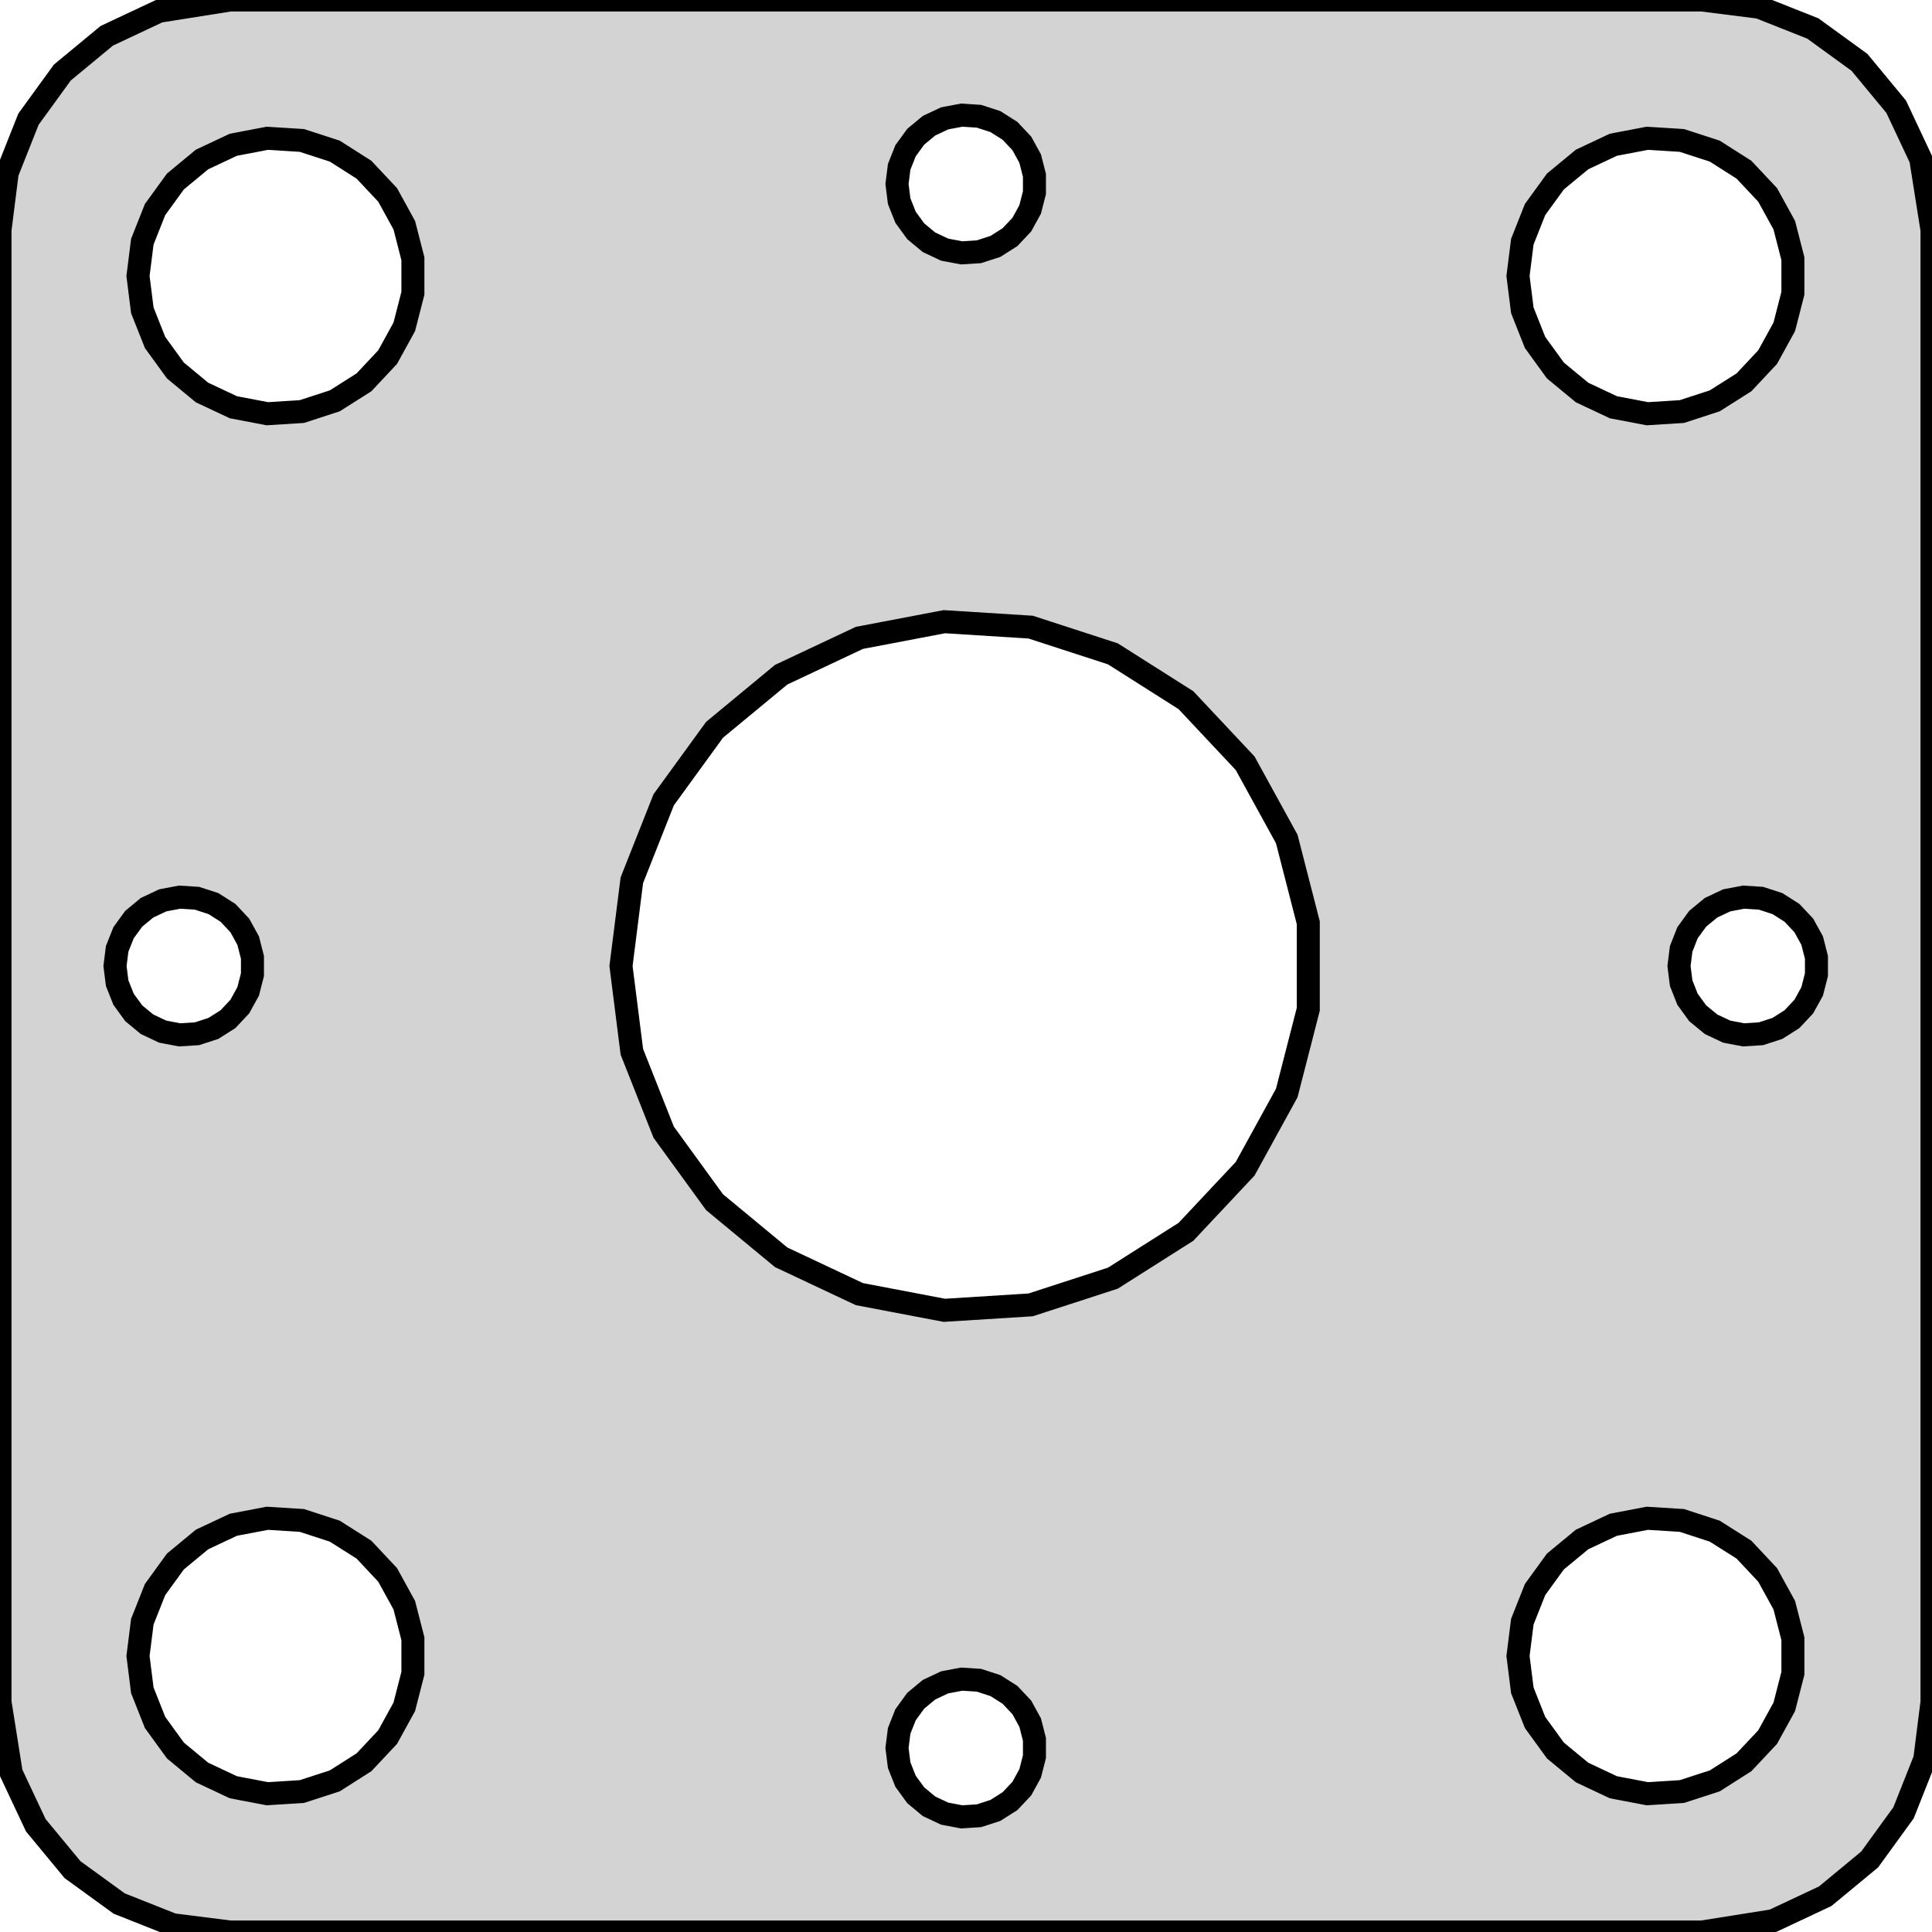
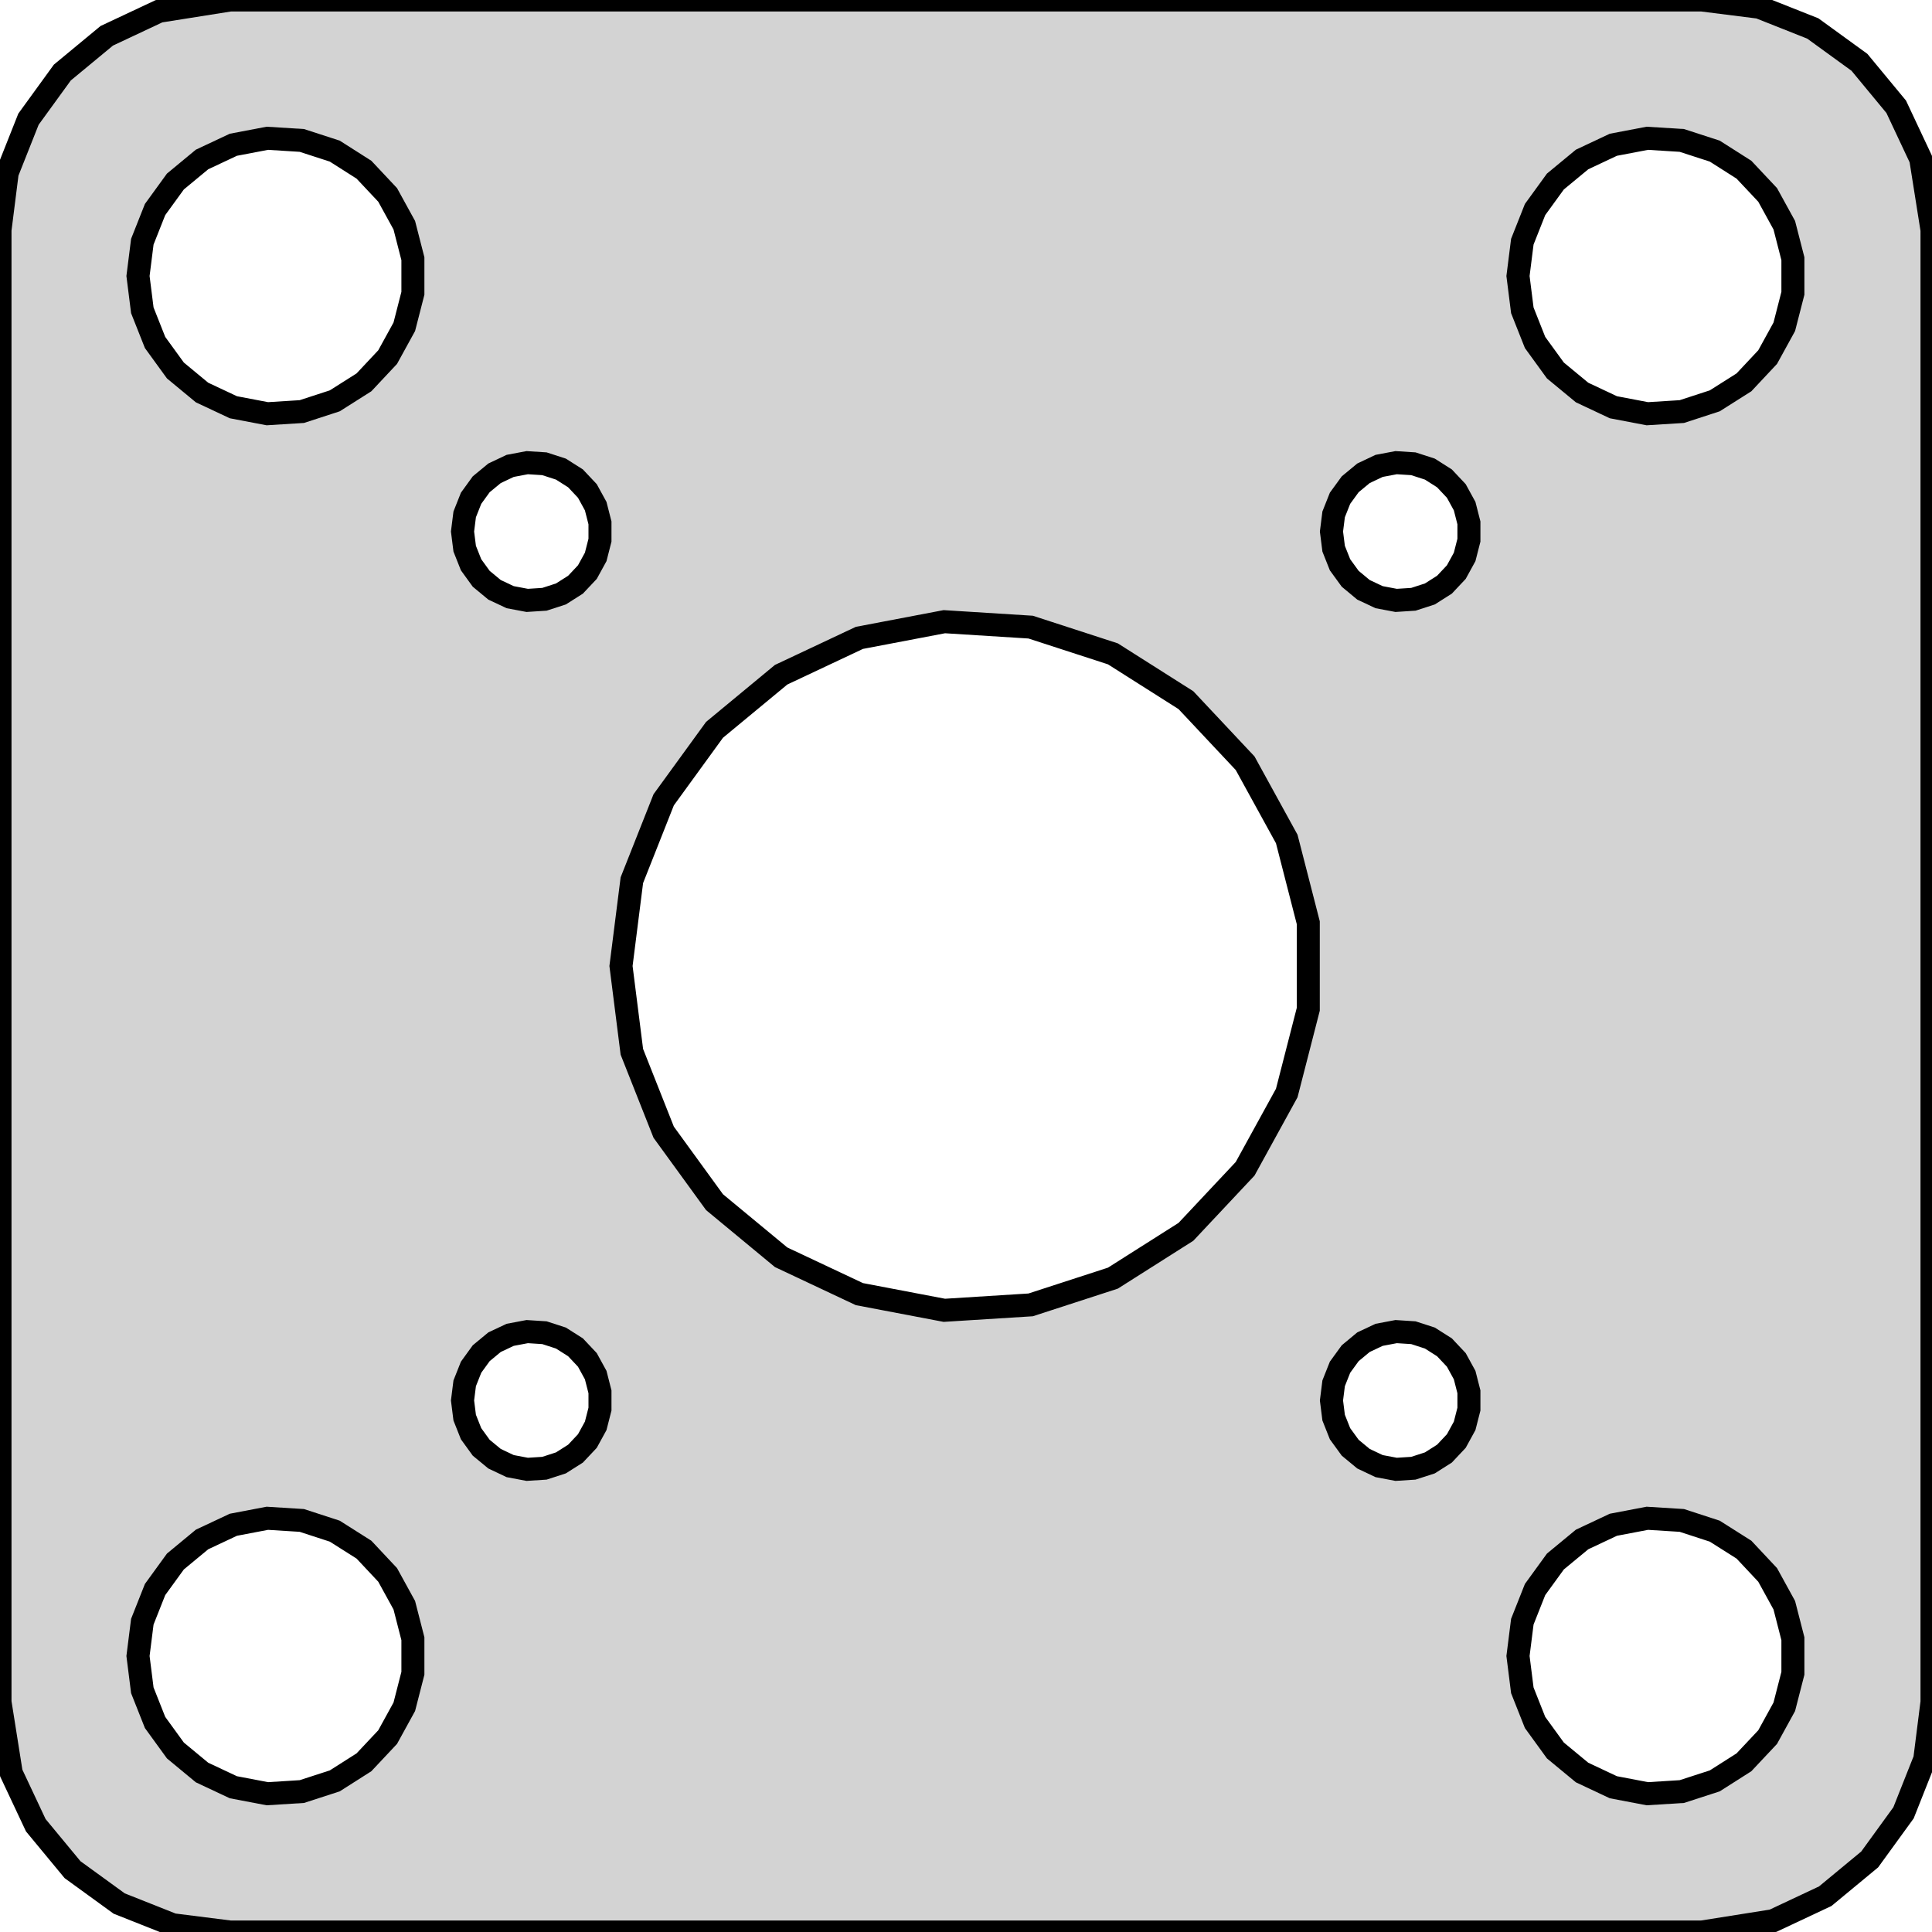
<svg xmlns="http://www.w3.org/2000/svg" width="42mm" height="42mm" viewBox="-21 -21 42 42" version="1.1">
-   <path d=" M 17.545,20.755 L 18.679,20.222 L 19.645,19.423 L 20.381,18.409 L 20.843,17.244 L 21,16  L 21,-16 L 20.755,-17.545 L 20.222,-18.679 L 19.423,-19.645 L 18.409,-20.381 L 17.244,-20.843  L 16,-21 L -16,-21 L -17.545,-20.755 L -18.679,-20.222 L -19.645,-19.423 L -20.381,-18.409  L -20.843,-17.244 L -21,-16 L -21,16 L -20.755,17.545 L -20.222,18.679 L -19.423,19.645  L -18.409,20.381 L -17.244,20.843 L -16,21 L 16,21 z M -0.464,-15.573 L -0.804,-15.733 L -1.093,-15.973 L -1.314,-16.277 L -1.453,-16.627 L -1.5,-17  L -1.453,-17.373 L -1.314,-17.723 L -1.093,-18.027 L -0.804,-18.267 L -0.464,-18.427 L -0.094,-18.497  L 0.281,-18.473 L 0.639,-18.357 L 0.956,-18.156 L 1.214,-17.882 L 1.395,-17.552 L 1.488,-17.188  L 1.488,-16.812 L 1.395,-16.448 L 1.214,-16.118 L 0.956,-15.844 L 0.639,-15.643 L 0.281,-15.527  L -0.094,-15.503 z M -15.927,-12.147 L -16.608,-12.467 L -17.187,-12.946 L -17.629,-13.555 L -17.906,-14.254 L -18,-15  L -17.906,-15.746 L -17.629,-16.445 L -17.187,-17.054 L -16.608,-17.533 L -15.927,-17.853 L -15.188,-17.994  L -14.438,-17.947 L -13.723,-17.715 L -13.088,-17.311 L -12.573,-16.763 L -12.211,-16.104 L -12.024,-15.376  L -12.024,-14.624 L -12.211,-13.896 L -12.573,-13.237 L -13.088,-12.688 L -13.723,-12.286 L -14.438,-12.053  L -15.188,-12.006 z M 14.073,-12.147 L 13.393,-12.467 L 12.813,-12.946 L 12.371,-13.555 L 12.094,-14.254 L 12,-15  L 12.094,-15.746 L 12.371,-16.445 L 12.813,-17.054 L 13.393,-17.533 L 14.073,-17.853 L 14.812,-17.994  L 15.562,-17.947 L 16.277,-17.715 L 16.912,-17.311 L 17.427,-16.763 L 17.789,-16.104 L 17.976,-15.376  L 17.976,-14.624 L 17.789,-13.896 L 17.427,-13.237 L 16.912,-12.688 L 16.277,-12.286 L 15.562,-12.053  L 14.812,-12.006 z M -2.318,7.133 L -4.019,6.332 L -5.467,5.134 L -6.572,3.613 L -7.264,1.865 L -7.5,-0  L -7.264,-1.865 L -6.572,-3.613 L -5.467,-5.134 L -4.019,-6.332 L -2.318,-7.133 L -0.471,-7.485  L 1.405,-7.367 L 3.193,-6.786 L 4.781,-5.779 L 6.068,-4.408 L 6.973,-2.761 L 7.441,-0.94  L 7.441,0.94 L 6.973,2.761 L 6.068,4.408 L 4.781,5.779 L 3.193,6.786 L 1.405,7.367  L -0.471,7.485 z M 16.537,1.427 L 16.196,1.266 L 15.906,1.027 L 15.685,0.723 L 15.547,0.373 L 15.5,-0  L 15.547,-0.373 L 15.685,-0.723 L 15.906,-1.027 L 16.196,-1.266 L 16.537,-1.427 L 16.906,-1.497  L 17.281,-1.473 L 17.639,-1.357 L 17.956,-1.156 L 18.213,-0.882 L 18.395,-0.552 L 18.488,-0.188  L 18.488,0.188 L 18.395,0.552 L 18.213,0.882 L 17.956,1.156 L 17.639,1.357 L 17.281,1.473  L 16.906,1.497 z M -17.463,1.427 L -17.804,1.266 L -18.093,1.027 L -18.314,0.723 L -18.453,0.373 L -18.5,-0  L -18.453,-0.373 L -18.314,-0.723 L -18.093,-1.027 L -17.804,-1.266 L -17.463,-1.427 L -17.094,-1.497  L -16.719,-1.473 L -16.361,-1.357 L -16.044,-1.156 L -15.787,-0.882 L -15.605,-0.552 L -15.512,-0.188  L -15.512,0.188 L -15.605,0.552 L -15.787,0.882 L -16.044,1.156 L -16.361,1.357 L -16.719,1.473  L -17.094,1.497 z M -15.927,17.853 L -16.608,17.533 L -17.187,17.054 L -17.629,16.445 L -17.906,15.746 L -18,15  L -17.906,14.254 L -17.629,13.555 L -17.187,12.946 L -16.608,12.467 L -15.927,12.147 L -15.188,12.006  L -14.438,12.053 L -13.723,12.286 L -13.088,12.688 L -12.573,13.237 L -12.211,13.896 L -12.024,14.624  L -12.024,15.376 L -12.211,16.104 L -12.573,16.763 L -13.088,17.311 L -13.723,17.715 L -14.438,17.947  L -15.188,17.994 z M 14.073,17.853 L 13.393,17.533 L 12.813,17.054 L 12.371,16.445 L 12.094,15.746 L 12,15  L 12.094,14.254 L 12.371,13.555 L 12.813,12.946 L 13.393,12.467 L 14.073,12.147 L 14.812,12.006  L 15.562,12.053 L 16.277,12.286 L 16.912,12.688 L 17.427,13.237 L 17.789,13.896 L 17.976,14.624  L 17.976,15.376 L 17.789,16.104 L 17.427,16.763 L 16.912,17.311 L 16.277,17.715 L 15.562,17.947  L 14.812,17.994 z M -0.464,18.427 L -0.804,18.267 L -1.093,18.027 L -1.314,17.723 L -1.453,17.373 L -1.5,17  L -1.453,16.627 L -1.314,16.277 L -1.093,15.973 L -0.804,15.733 L -0.464,15.573 L -0.094,15.503  L 0.281,15.527 L 0.639,15.643 L 0.956,15.844 L 1.214,16.118 L 1.395,16.448 L 1.488,16.812  L 1.488,17.188 L 1.395,17.552 L 1.214,17.882 L 0.956,18.156 L 0.639,18.357 L 0.281,18.473  L -0.094,18.497 z " stroke="black" fill="lightgray" stroke-width="0.5" />
+   <path d=" M 17.545,20.755 L 18.679,20.222 L 19.645,19.423 L 20.381,18.409 L 20.843,17.244 L 21,16  L 21,-16 L 20.755,-17.545 L 20.222,-18.679 L 19.423,-19.645 L 18.409,-20.381 L 17.244,-20.843  L 16,-21 L -16,-21 L -17.545,-20.755 L -18.679,-20.222 L -19.645,-19.423 L -20.381,-18.409  L -20.843,-17.244 L -21,-16 L -21,16 L -20.755,17.545 L -20.222,18.679 L -19.423,19.645  L -18.409,20.381 L -17.244,20.843 L -16,21 L 16,21 z M -15.927,-12.147 L -16.608,-12.467 L -17.187,-12.946 L -17.629,-13.555 L -17.906,-14.254 L -18,-15  L -17.906,-15.746 L -17.629,-16.445 L -17.187,-17.054 L -16.608,-17.533 L -15.927,-17.853 L -15.188,-17.994  L -14.438,-17.947 L -13.723,-17.715 L -13.088,-17.311 L -12.573,-16.763 L -12.211,-16.104 L -12.024,-15.376  L -12.024,-14.624 L -12.211,-13.896 L -12.573,-13.237 L -13.088,-12.688 L -13.723,-12.286 L -14.438,-12.053  L -15.188,-12.006 z M 14.073,-12.147 L 13.393,-12.467 L 12.813,-12.946 L 12.371,-13.555 L 12.094,-14.254 L 12,-15  L 12.094,-15.746 L 12.371,-16.445 L 12.813,-17.054 L 13.393,-17.533 L 14.073,-17.853 L 14.812,-17.994  L 15.562,-17.947 L 16.277,-17.715 L 16.912,-17.311 L 17.427,-16.763 L 17.789,-16.104 L 17.976,-15.376  L 17.976,-14.624 L 17.789,-13.896 L 17.427,-13.237 L 16.912,-12.688 L 16.277,-12.286 L 15.562,-12.053  L 14.812,-12.006 z M -9.909,-8.018 L -10.249,-8.178 L -10.539,-8.418 L -10.759,-8.722 L -10.898,-9.072 L -10.945,-9.445  L -10.898,-9.818 L -10.759,-10.168 L -10.539,-10.472 L -10.249,-10.711 L -9.909,-10.872 L -9.539,-10.942  L -9.164,-10.918 L -8.806,-10.802 L -8.489,-10.601 L -8.231,-10.327 L -8.05,-9.997 L -7.957,-9.633  L -7.957,-9.257 L -8.05,-8.893 L -8.231,-8.563 L -8.489,-8.289 L -8.806,-8.088 L -9.164,-7.972  L -9.539,-7.948 z M 8.981,-8.018 L 8.641,-8.178 L 8.352,-8.418 L 8.131,-8.722 L 7.992,-9.072 L 7.945,-9.445  L 7.992,-9.818 L 8.131,-10.168 L 8.352,-10.472 L 8.641,-10.711 L 8.981,-10.872 L 9.351,-10.942  L 9.726,-10.918 L 10.084,-10.802 L 10.401,-10.601 L 10.659,-10.327 L 10.84,-9.997 L 10.933,-9.633  L 10.933,-9.257 L 10.84,-8.893 L 10.659,-8.563 L 10.401,-8.289 L 10.084,-8.088 L 9.726,-7.972  L 9.351,-7.948 z M -2.318,7.133 L -4.019,6.332 L -5.467,5.134 L -6.572,3.613 L -7.264,1.865 L -7.5,-0  L -7.264,-1.865 L -6.572,-3.613 L -5.467,-5.134 L -4.019,-6.332 L -2.318,-7.133 L -0.471,-7.485  L 1.405,-7.367 L 3.193,-6.786 L 4.781,-5.779 L 6.068,-4.408 L 6.973,-2.761 L 7.441,-0.94  L 7.441,0.94 L 6.973,2.761 L 6.068,4.408 L 4.781,5.779 L 3.193,6.786 L 1.405,7.367  L -0.471,7.485 z M 8.981,10.872 L 8.641,10.711 L 8.352,10.472 L 8.131,10.168 L 7.992,9.818 L 7.945,9.445  L 7.992,9.072 L 8.131,8.722 L 8.352,8.418 L 8.641,8.178 L 8.981,8.018 L 9.351,7.948  L 9.726,7.972 L 10.084,8.088 L 10.401,8.289 L 10.659,8.563 L 10.84,8.893 L 10.933,9.257  L 10.933,9.633 L 10.84,9.997 L 10.659,10.327 L 10.401,10.601 L 10.084,10.802 L 9.726,10.918  L 9.351,10.942 z M -9.909,10.872 L -10.249,10.711 L -10.539,10.472 L -10.759,10.168 L -10.898,9.818 L -10.945,9.445  L -10.898,9.072 L -10.759,8.722 L -10.539,8.418 L -10.249,8.178 L -9.909,8.018 L -9.539,7.948  L -9.164,7.972 L -8.806,8.088 L -8.489,8.289 L -8.231,8.563 L -8.05,8.893 L -7.957,9.257  L -7.957,9.633 L -8.05,9.997 L -8.231,10.327 L -8.489,10.601 L -8.806,10.802 L -9.164,10.918  L -9.539,10.942 z M -15.927,17.853 L -16.608,17.533 L -17.187,17.054 L -17.629,16.445 L -17.906,15.746 L -18,15  L -17.906,14.254 L -17.629,13.555 L -17.187,12.946 L -16.608,12.467 L -15.927,12.147 L -15.188,12.006  L -14.438,12.053 L -13.723,12.286 L -13.088,12.688 L -12.573,13.237 L -12.211,13.896 L -12.024,14.624  L -12.024,15.376 L -12.211,16.104 L -12.573,16.763 L -13.088,17.311 L -13.723,17.715 L -14.438,17.947  L -15.188,17.994 z M 14.073,17.853 L 13.393,17.533 L 12.813,17.054 L 12.371,16.445 L 12.094,15.746 L 12,15  L 12.094,14.254 L 12.371,13.555 L 12.813,12.946 L 13.393,12.467 L 14.073,12.147 L 14.812,12.006  L 15.562,12.053 L 16.277,12.286 L 16.912,12.688 L 17.427,13.237 L 17.789,13.896 L 17.976,14.624  L 17.976,15.376 L 17.789,16.104 L 17.427,16.763 L 16.912,17.311 L 16.277,17.715 L 15.562,17.947  L 14.812,17.994 z " stroke="black" fill="lightgray" stroke-width="0.5" />
</svg>
